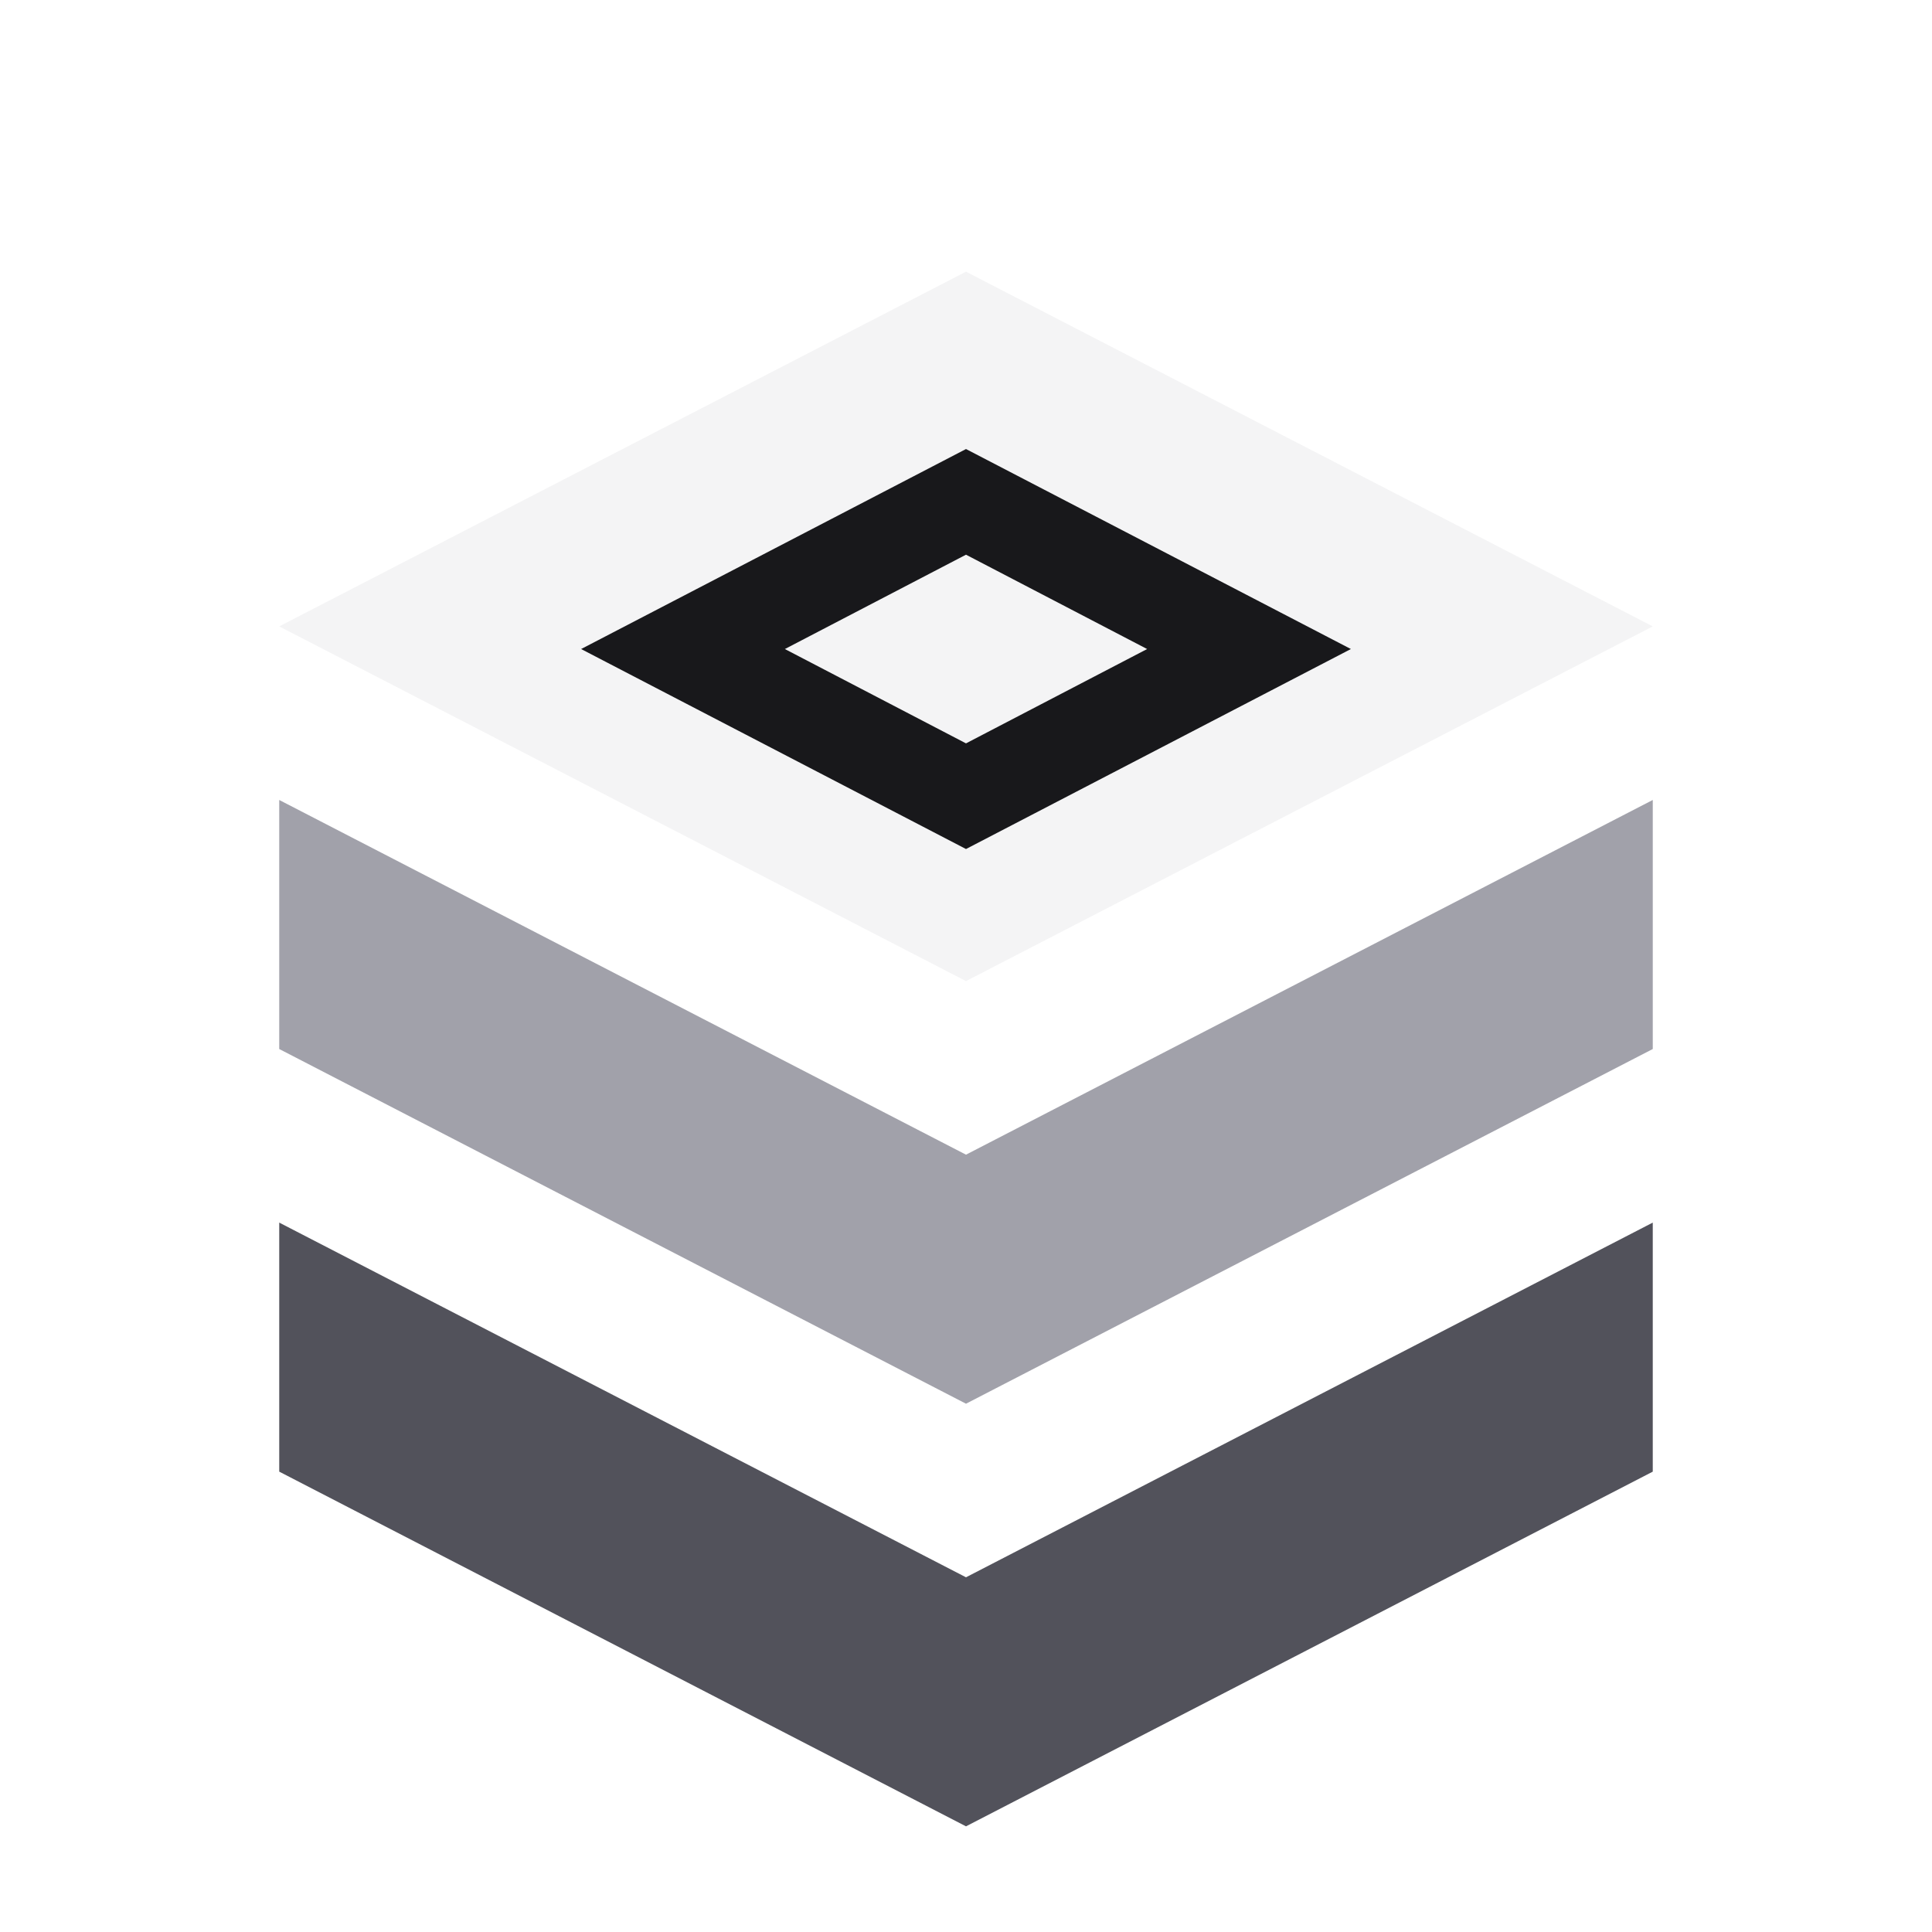
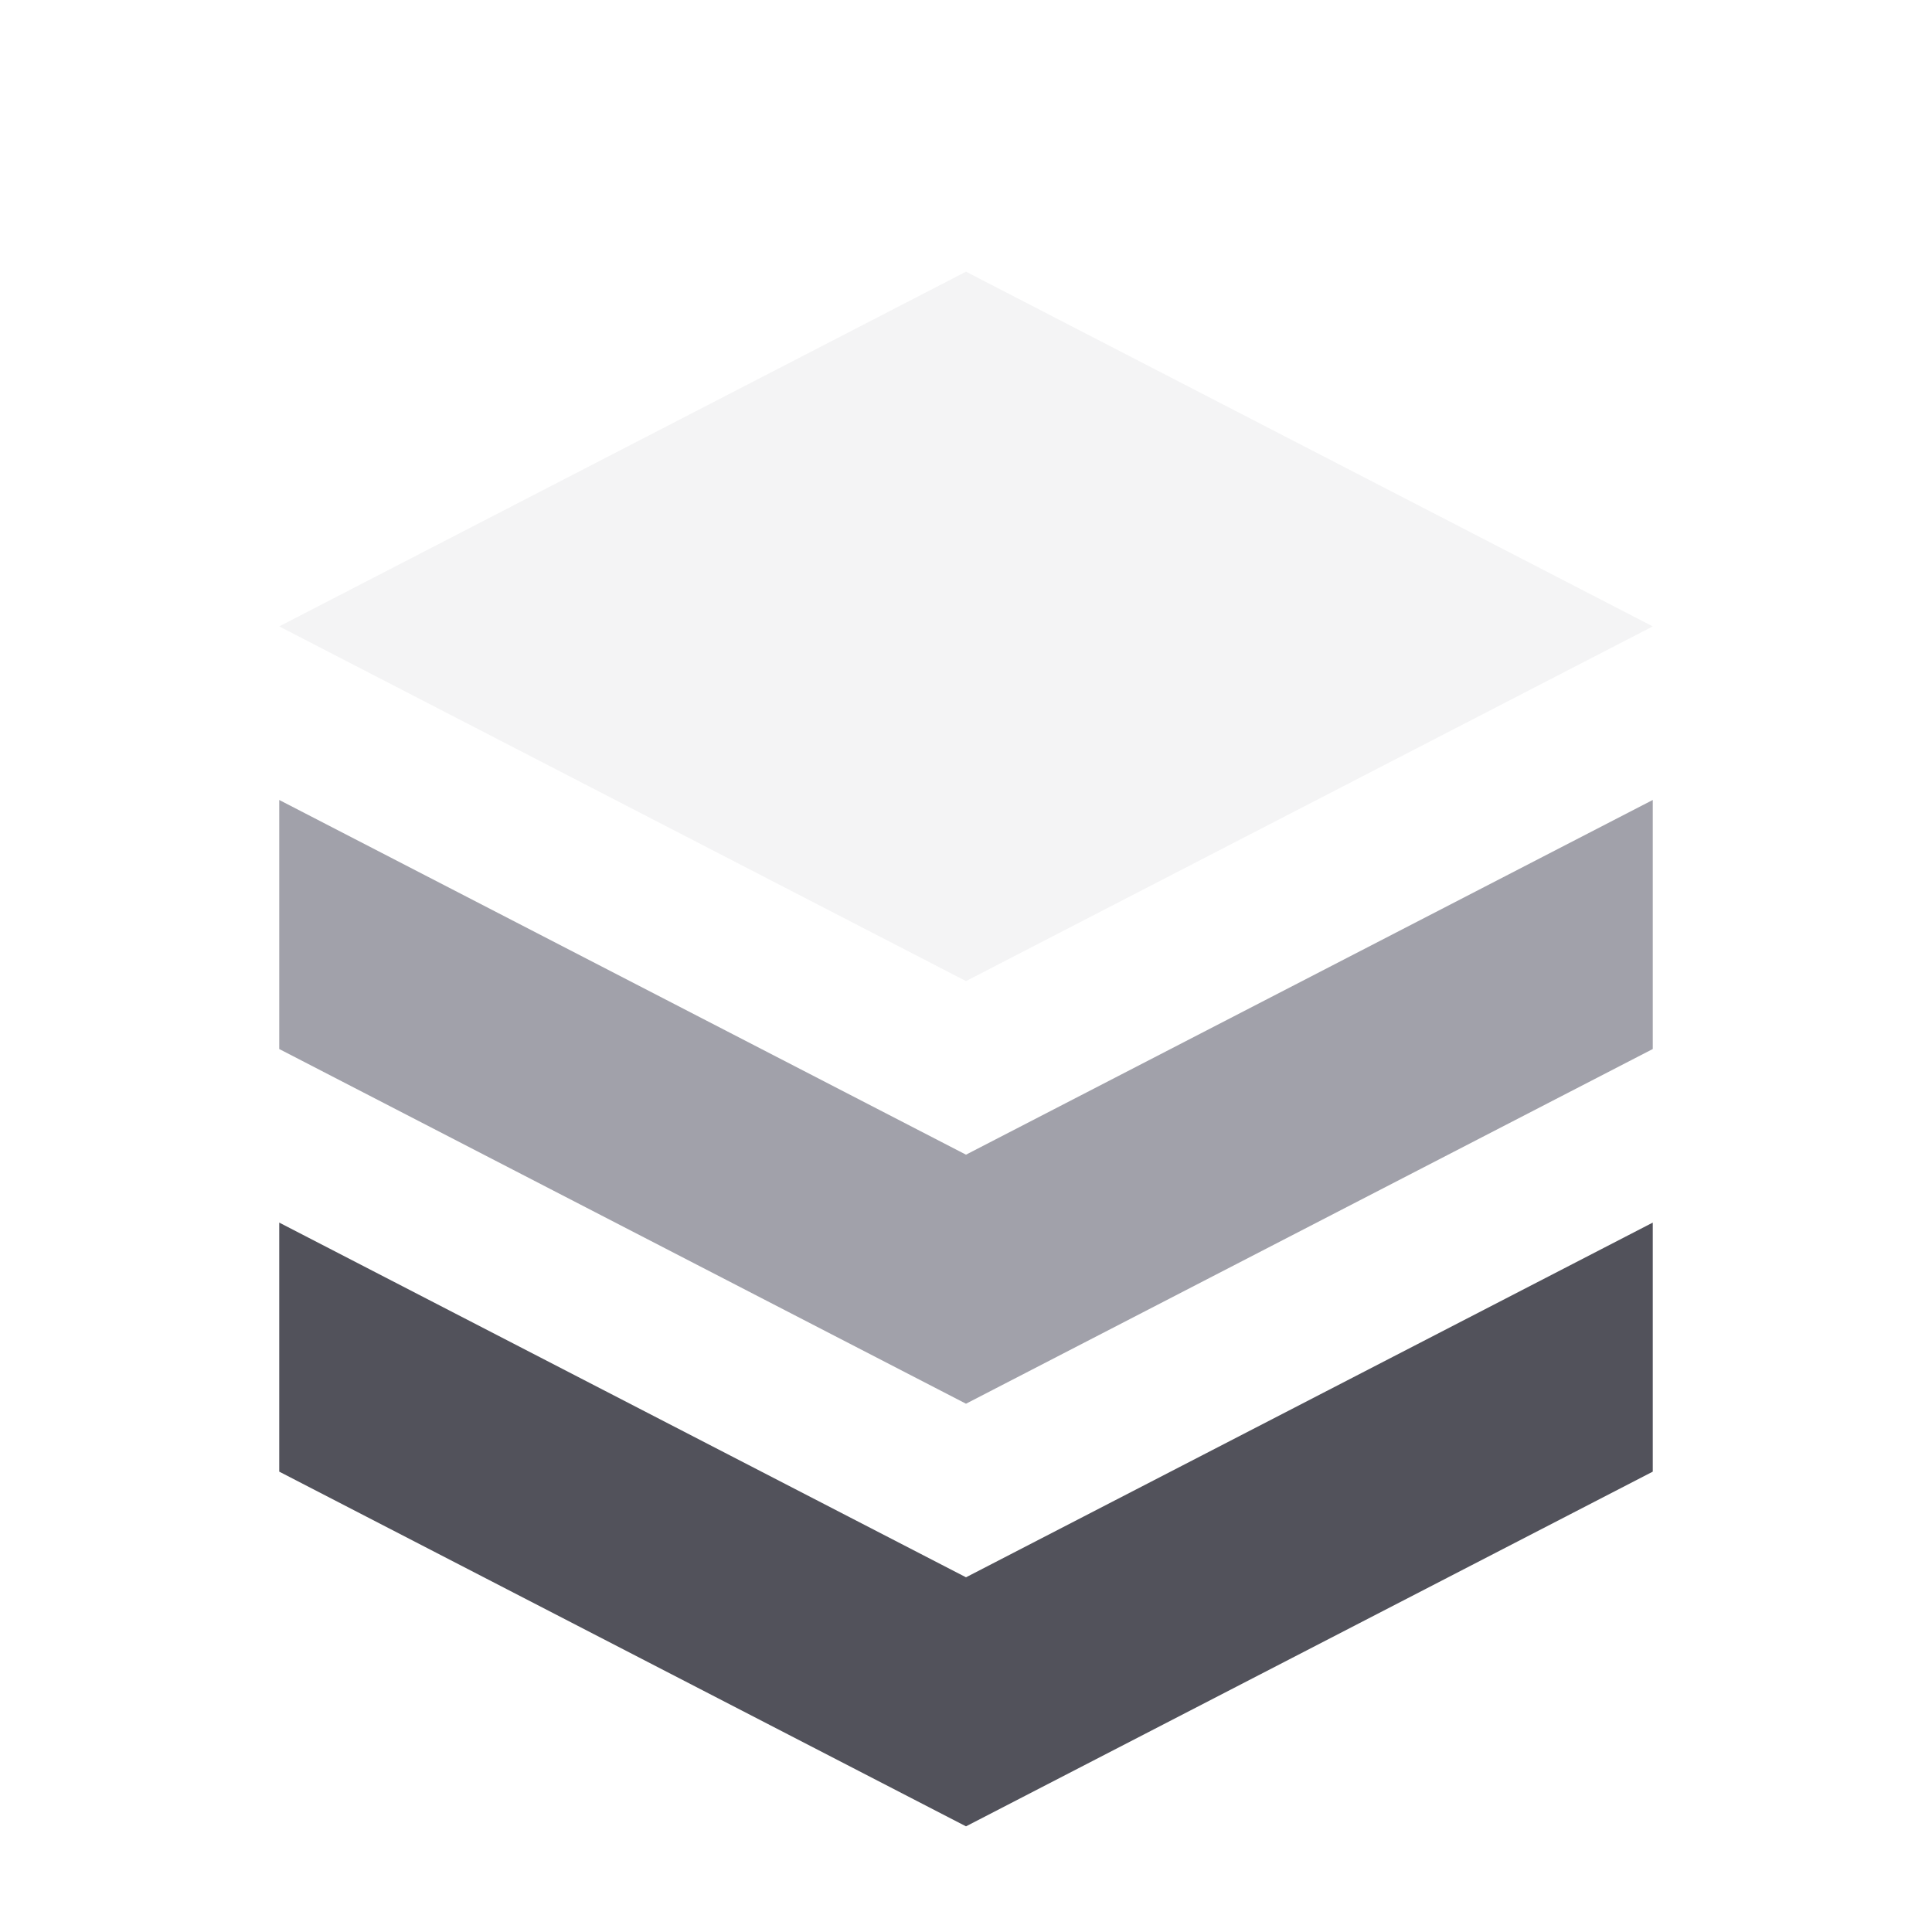
- <svg xmlns="http://www.w3.org/2000/svg" viewBox="0 0 512 512" role="img" aria-labelledby="title desc">
-   <path d="M256 72 438 166 256 260 74 166Z" fill="#F4F4F5" />
-   <path d="M74 212 256 306 438 212 438 278 256 372 74 278Z" fill="#A1A1AA" />
-   <path d="M74 324 256 418 438 324 438 390 256 484 74 390Z" fill="#52525B" />
-   <path d="M256 119 358 172 256 225 154 172Z" fill="#18181B" />
-   <path d="M256 147 304 172 256 197 208 172Z" fill="#F4F4F5" />
+ <svg xmlns="http://www.w3.org/2000/svg" aria-labelledby="title desc" viewBox="0 0 512 512">
+   <path fill="#f4f4f5" d="m256 72 182 94-182 94-182-94Z" />
+   <path fill="#a1a1aa" d="m74 212 182 94 182-94v66l-182 94-182-94Z" />
+   <path fill="#52525b" d="m74 324 182 94 182-94v66l-182 94-182-94Z" />
</svg>
